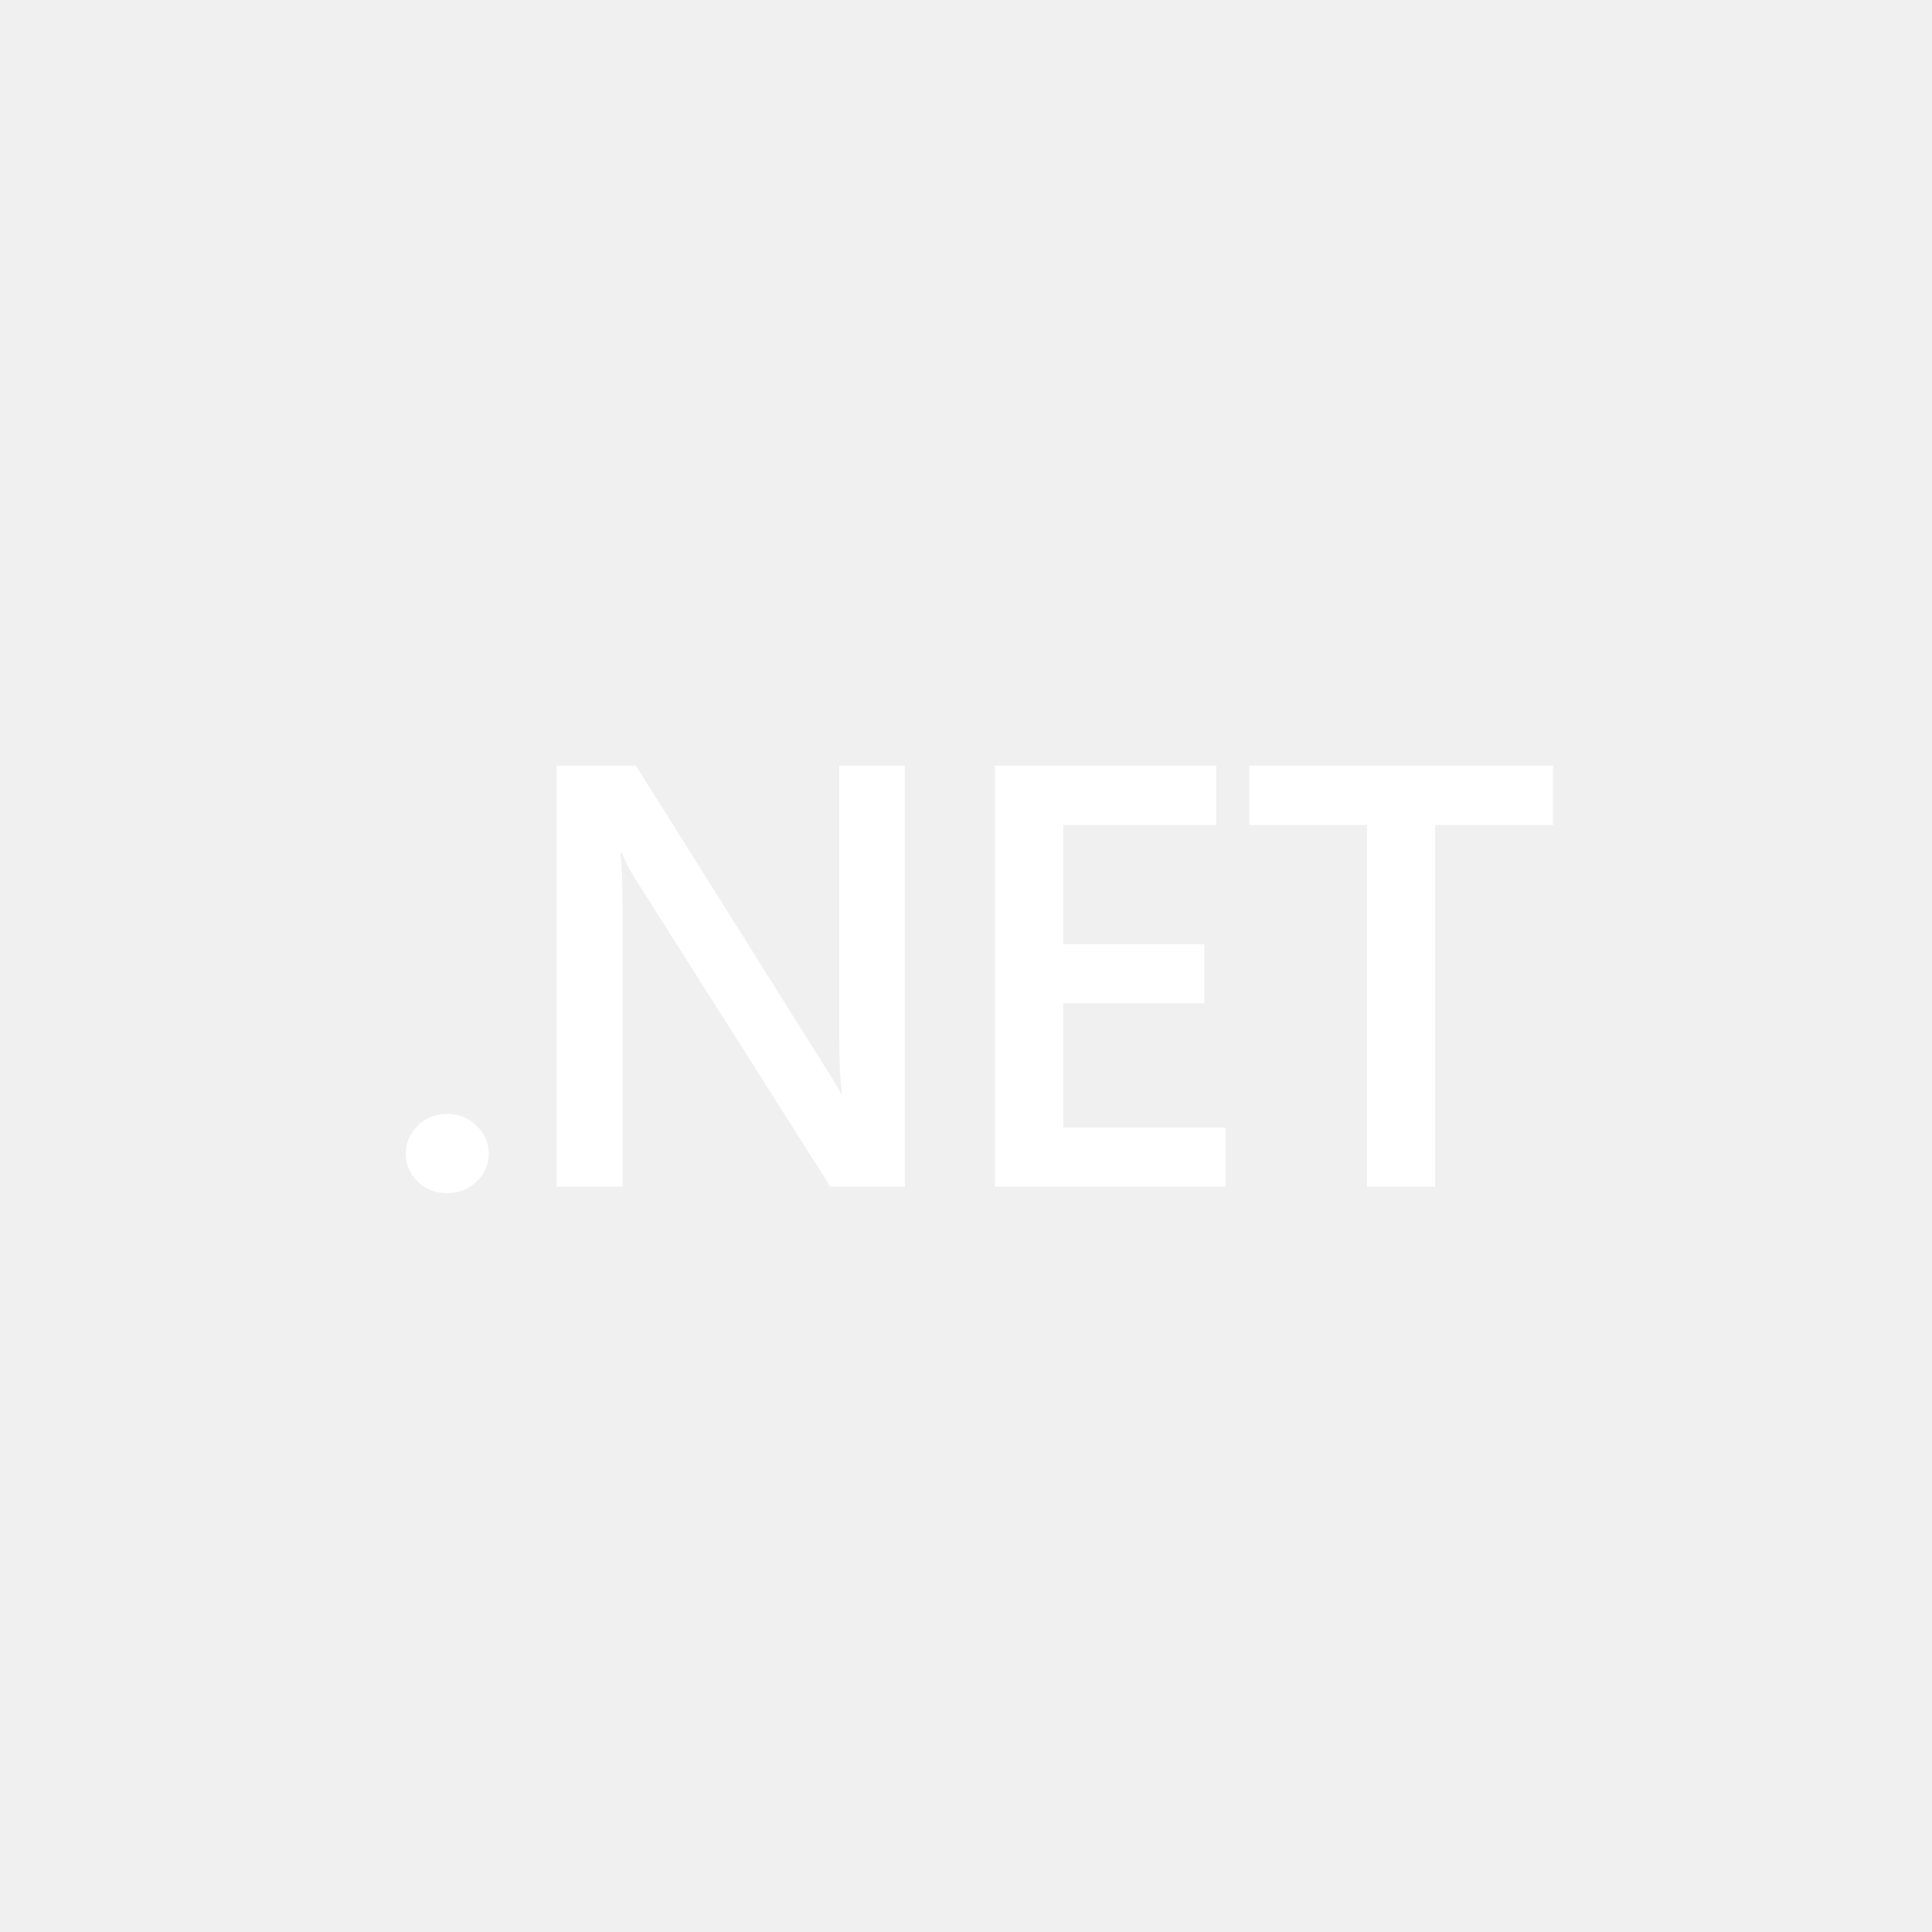
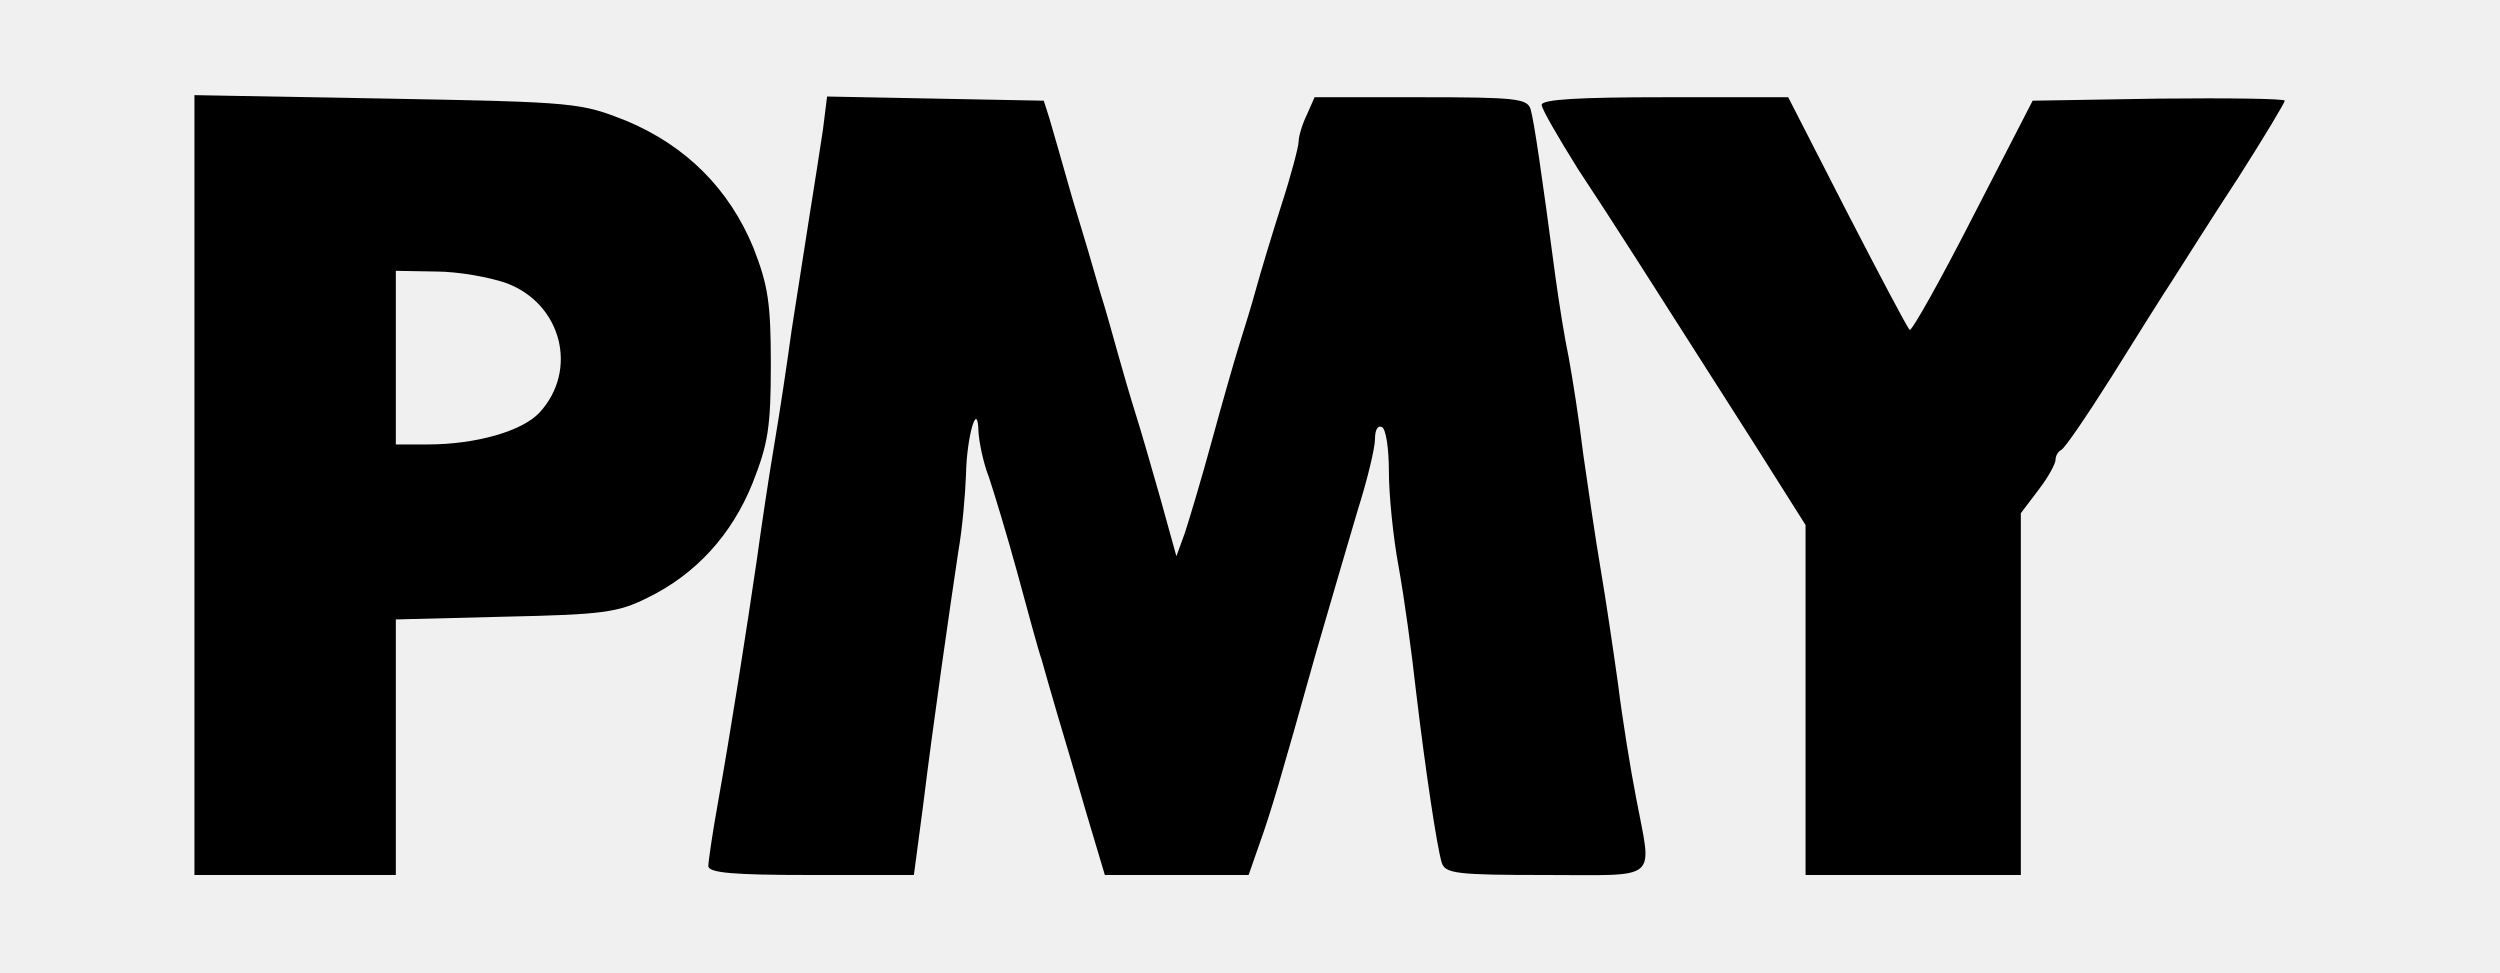
- <svg xmlns="http://www.w3.org/2000/svg" width="456" height="456" viewBox="0 0 456 456" version="1.1" xml:space="preserve" style="fill-rule:evenodd;clip-rule:evenodd;stroke-linejoin:round;stroke-miterlimit:2;">
-   <path d="m 105.5,281.609 c -2.703,0 -5.001,-0.9 -6.893,-2.702 -1.892,-1.848 -2.838,-4.042 -2.838,-6.582 0,-2.587 0.946,-4.804 2.838,-6.652 1.892,-1.848 4.19,-2.772 6.893,-2.772 2.748,0 5.068,0.924 6.96,2.772 1.937,1.848 2.906,4.064 2.906,6.652 0,2.54 -0.968,4.734 -2.906,6.582 -1.892,1.802 -4.212,2.702 -6.96,2.702 z" style="fill:#ffffff;fill-rule:nonzero;stroke-width:0.838" />
-   <path d="M 213.561,280.084 H 195.99 L 149.7,207.054 c -1.171,-1.848 -2.14,-3.765 -2.906,-5.751 h -0.406 c 0.361,2.125 0.541,6.675 0.541,13.65 v 65.132 h -15.543 v -99.36 h 18.719 l 44.737,71.298 c 1.892,2.957 3.109,4.989 3.649,6.098 h 0.27 c -0.45,-2.632 -0.676,-7.09 -0.676,-13.373 v -64.023 h 15.476 z" style="fill:#ffffff;fill-rule:nonzero;stroke-width:0.838" />
-   <path d="m 289.251,280.084 h -54.401 v -99.36 h 52.238 v 13.997 h -36.154 v 28.131 h 33.316 v 13.927 h -33.316 v 29.378 h 38.316 z" style="fill:#ffffff;fill-rule:nonzero;stroke-width:0.838" />
-   <path d="M 366.565,194.721 H 338.722 v 85.363 h -16.084 v -85.363 h -27.775 v -13.997 h 71.701 z" style="fill:#ffffff;fill-rule:nonzero;stroke-width:0.838" />
+ <svg xmlns="http://www.w3.org/2000/svg" version="1.0" width="360pt" height="140pt" viewBox="0 0 360 140" preserveAspectRatio="xMidYMid meet">
+   <g transform="translate(0,140) scale(0.1,-0.1)" fill="#000000" stroke="none">
+     <path d="M280 701 l0 -561 145 0 145 0 0 184 0 184 158 4 c140 3 162 6 204 27 70 34 122 91 152 166 22 56 26 80 26 170 0 89 -4 114 -25 168 -35 85 -97 147 -183 183 -66 26 -71 27 -344 32 l-278 5 0 -562z m450 291 c79 -30 103 -125 47 -186 -25 -27 -92 -46 -161 -46 l-46 0 0 125 0 125 58 -1 c31 0 77 -8 102 -17z" />
+     <path d="M1185 1213 c-4 -27 -13 -84 -20 -128 -7 -44 -18 -116 -25 -160 -6 -44 -17 -118 -25 -165 -8 -47 -19 -121 -25 -165 -15 -103 -38 -249 -56 -350 -8 -44 -14 -86 -14 -92 0 -10 36 -13 148 -13 l148 0 13 98 c15 122 39 288 51 368 6 34 10 83 11 110 1 56 17 110 18 62 1 -15 7 -45 15 -65 7 -21 26 -83 41 -138 15 -55 30 -111 35 -125 4 -14 14 -50 23 -80 9 -30 28 -94 42 -143 l26 -87 103 0 104 0 15 43 c17 47 31 95 82 277 20 69 47 161 60 205 14 44 25 90 25 103 0 13 4 20 10 17 6 -3 10 -32 10 -64 0 -33 6 -94 14 -137 8 -44 19 -124 25 -179 14 -117 30 -223 37 -247 5 -16 21 -18 150 -18 166 0 153 -11 130 111 -8 41 -20 115 -26 164 -7 50 -18 124 -25 165 -7 41 -18 116 -25 165 -6 50 -16 113 -21 140 -6 28 -14 79 -19 115 -20 151 -31 226 -36 243 -5 15 -21 17 -158 17 l-153 0 -11 -25 c-7 -14 -12 -32 -12 -39 0 -7 -11 -49 -25 -92 -14 -44 -30 -97 -36 -119 -6 -22 -17 -58 -24 -80 -7 -22 -25 -85 -40 -140 -15 -55 -33 -115 -39 -133 l-12 -33 -23 83 c-13 46 -29 101 -36 123 -7 22 -18 60 -25 85 -7 25 -18 65 -26 90 -7 25 -25 86 -40 135 -14 50 -29 101 -33 115 l-8 25 -156 3 -156 3 -6 -48z" />
+     <path d="M2220 1249 c0 -6 24 -47 52 -92 51 -77 96 -148 256 -399 l72 -114 0 -252 0 -252 155 0 155 0 0 261 0 260 25 33 c14 18 25 38 25 44 0 6 4 12 8 14 5 2 37 49 73 106 35 56 75 120 89 141 14 22 55 87 93 145 37 58 67 108 67 111 0 3 -82 4 -181 3 l-182 -3 -86 -167 c-47 -92 -88 -165 -91 -163 -3 2 -43 78 -90 169 l-85 166 -177 0 c-123 0 -178 -3 -178 -11z" />
+   </g>
</svg>
